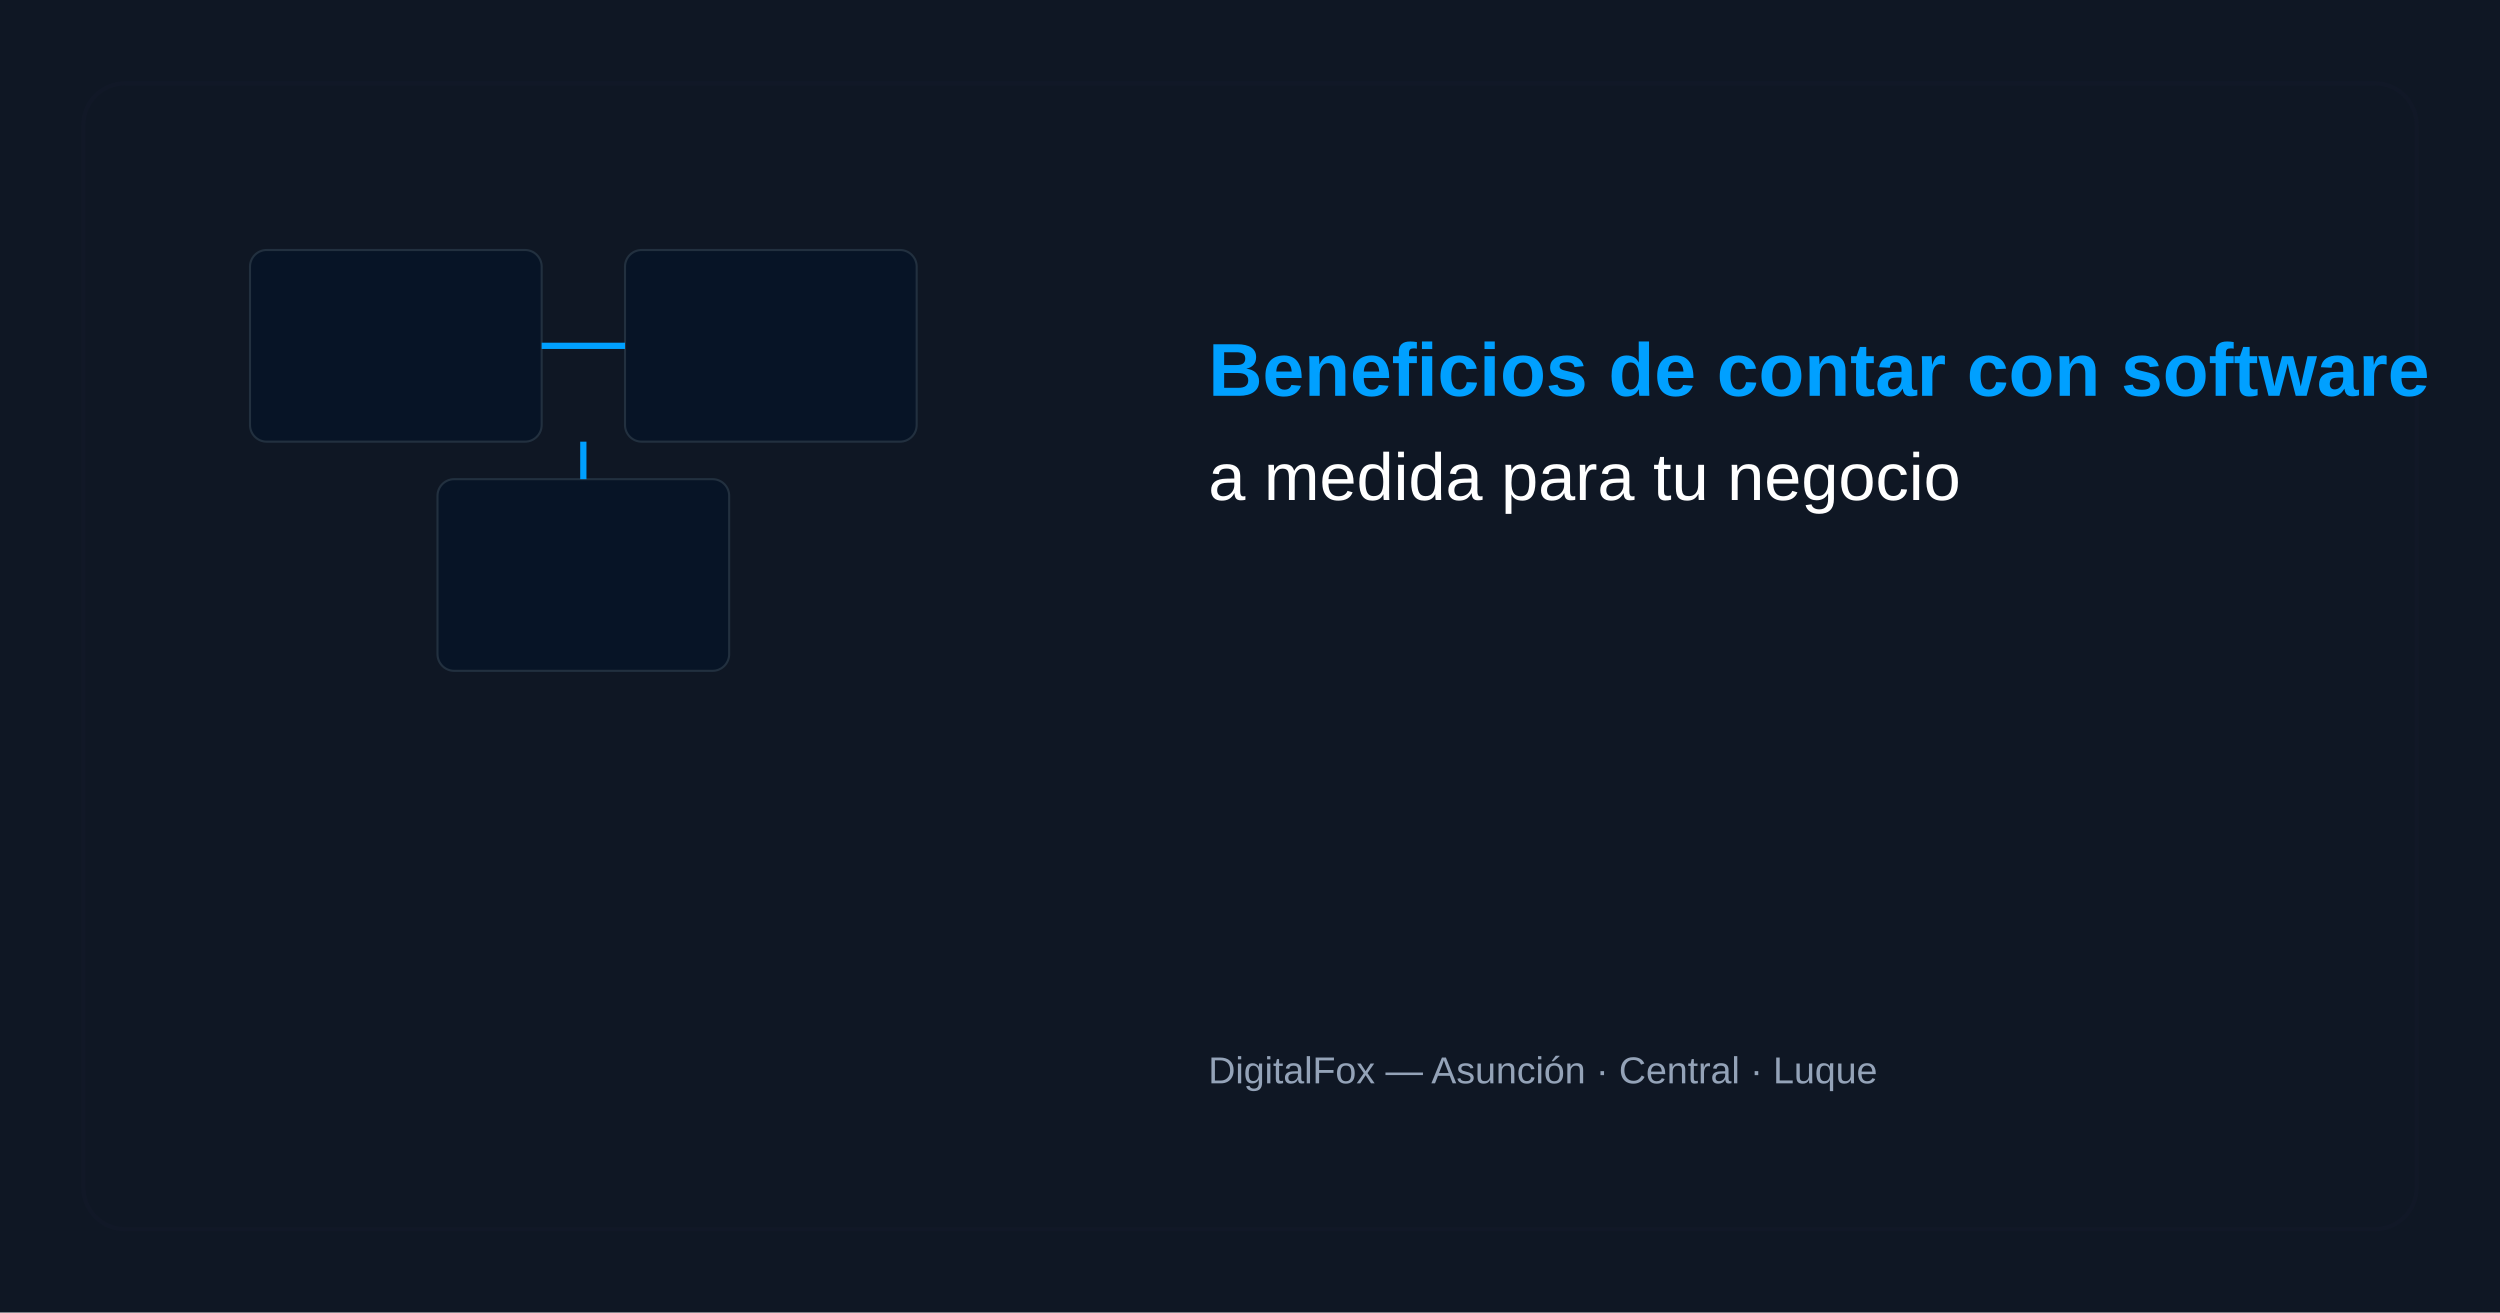
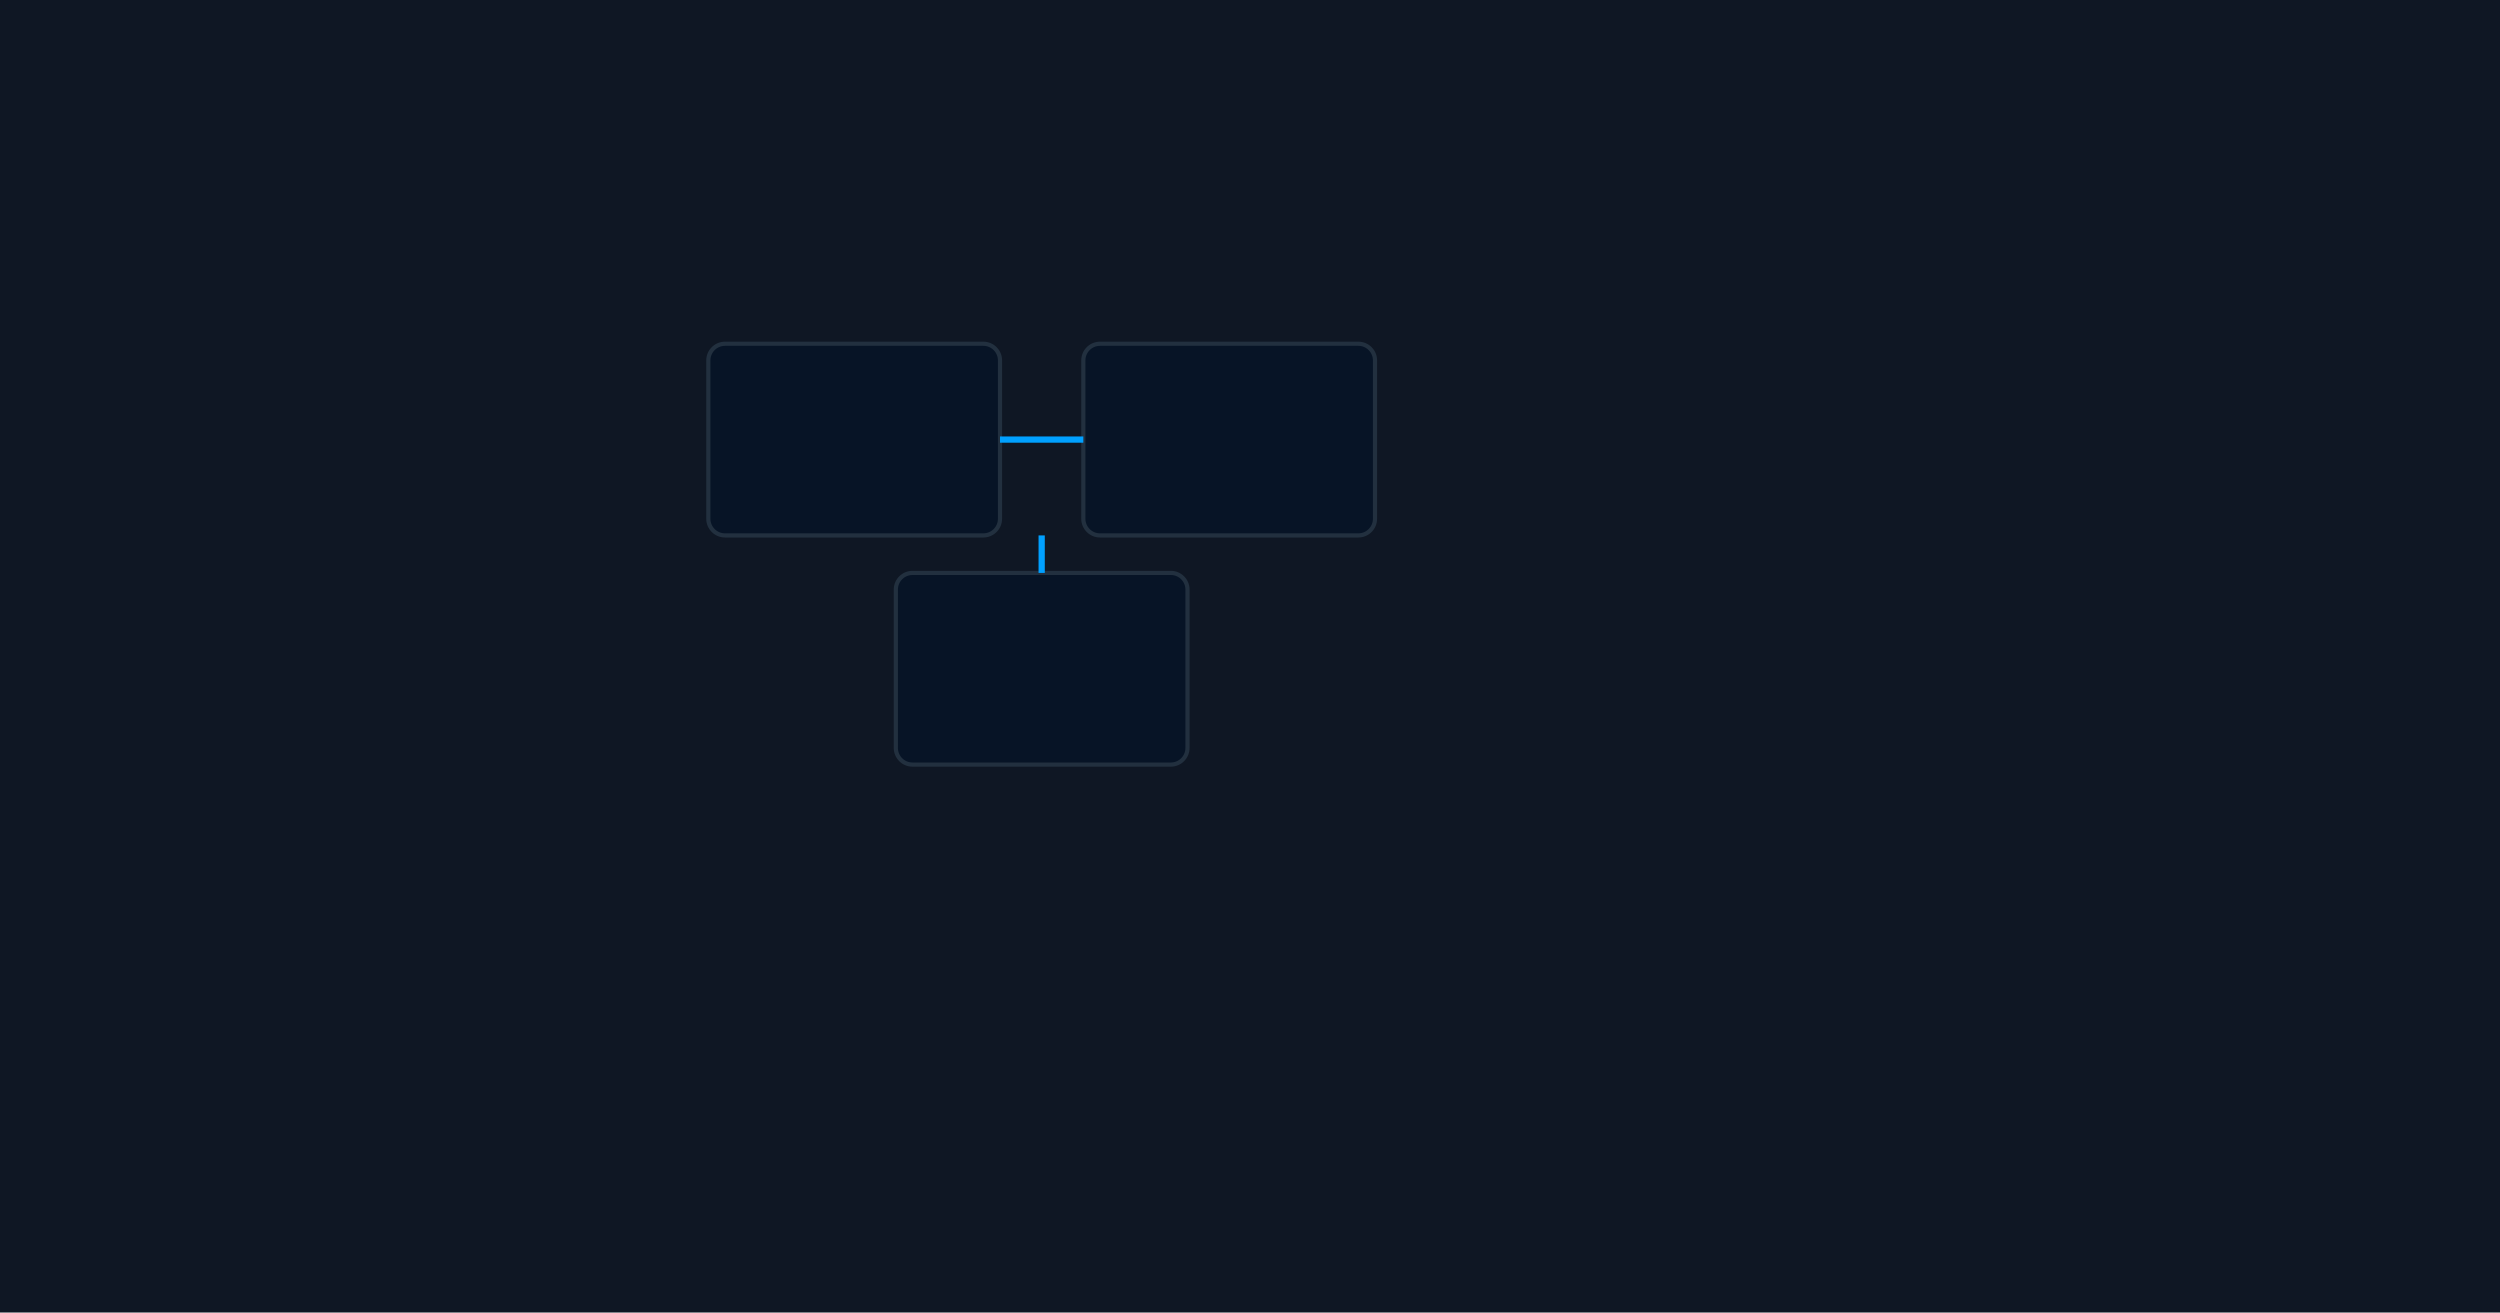
<svg xmlns="http://www.w3.org/2000/svg" width="1200" height="630" viewBox="0 0 1200 630">
  <rect width="100%" height="100%" fill="#0f1724" />
-   <rect x="40" y="40" width="1120" height="550" rx="20" fill="#0f1724" stroke="#111827" stroke-width="2" />
-   <g transform="translate(120,120)" fill="#0b4f8c">
-     <rect x="0" y="0" width="140" height="92" rx="8" fill="#071426" stroke="#22303f" />
-     <rect x="180" y="0" width="140" height="92" rx="8" fill="#071426" stroke="#22303f" />
-     <rect x="90" y="110" width="140" height="92" rx="8" fill="#071426" stroke="#22303f" />
+   <g transform="translate(340,165)">
+     <rect x="0" y="0" width="140" height="92" rx="8" fill="#071426" stroke="#22303f" stroke-width="2" />
+     <rect x="180" y="0" width="140" height="92" rx="8" fill="#071426" stroke="#22303f" stroke-width="2" />
+     <rect x="90" y="110" width="140" height="92" rx="8" fill="#071426" stroke="#22303f" stroke-width="2" />
    <line x1="140" y1="46" x2="180" y2="46" stroke="#00A0FF" stroke-width="3" />
    <line x1="160" y1="92" x2="160" y2="110" stroke="#00A0FF" stroke-width="3" />
  </g>
-   <text x="580" y="190" fill="#00A0FF" font-size="36" font-family="Poppins, Arial, sans-serif" font-weight="700">Beneficios de contar con software</text>
-   <text x="580" y="240" fill="#ffffff" font-size="32" font-family="Poppins, Arial, sans-serif">a medida para tu negocio</text>
-   <text x="580" y="520" fill="#94a3b8" font-size="18" font-family="Poppins, Arial, sans-serif">DigitalFox — Asunción · Central · Luque</text>
</svg>
